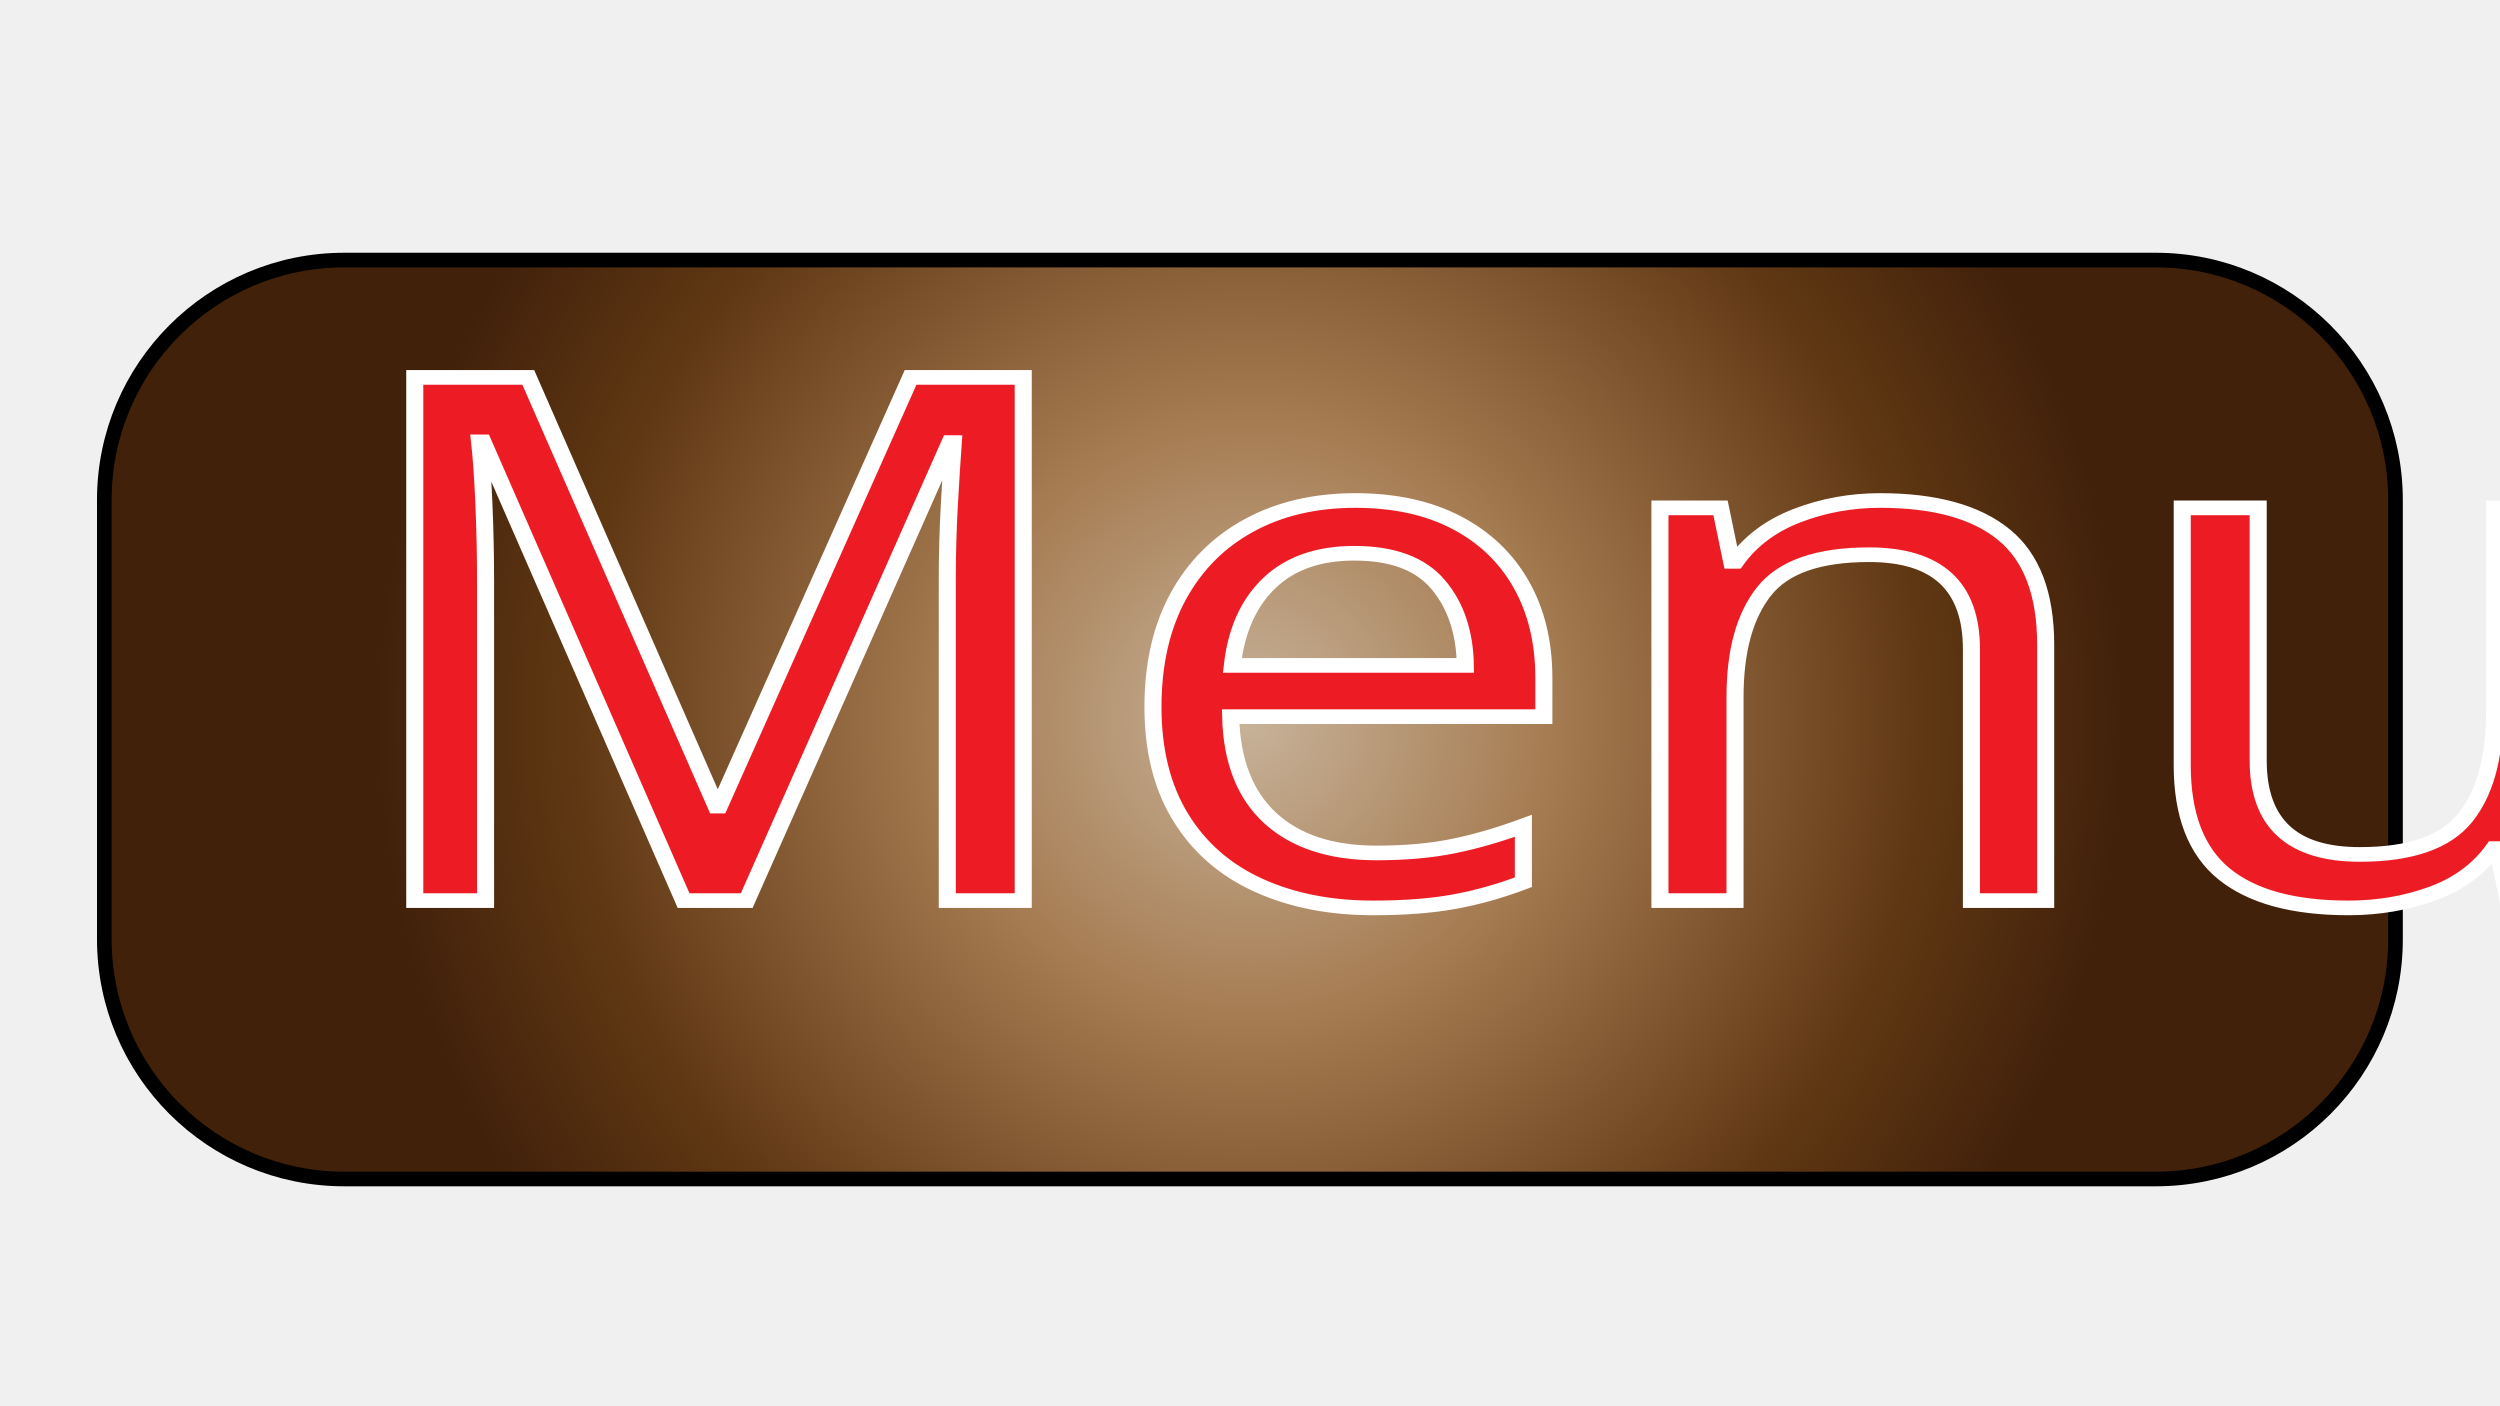
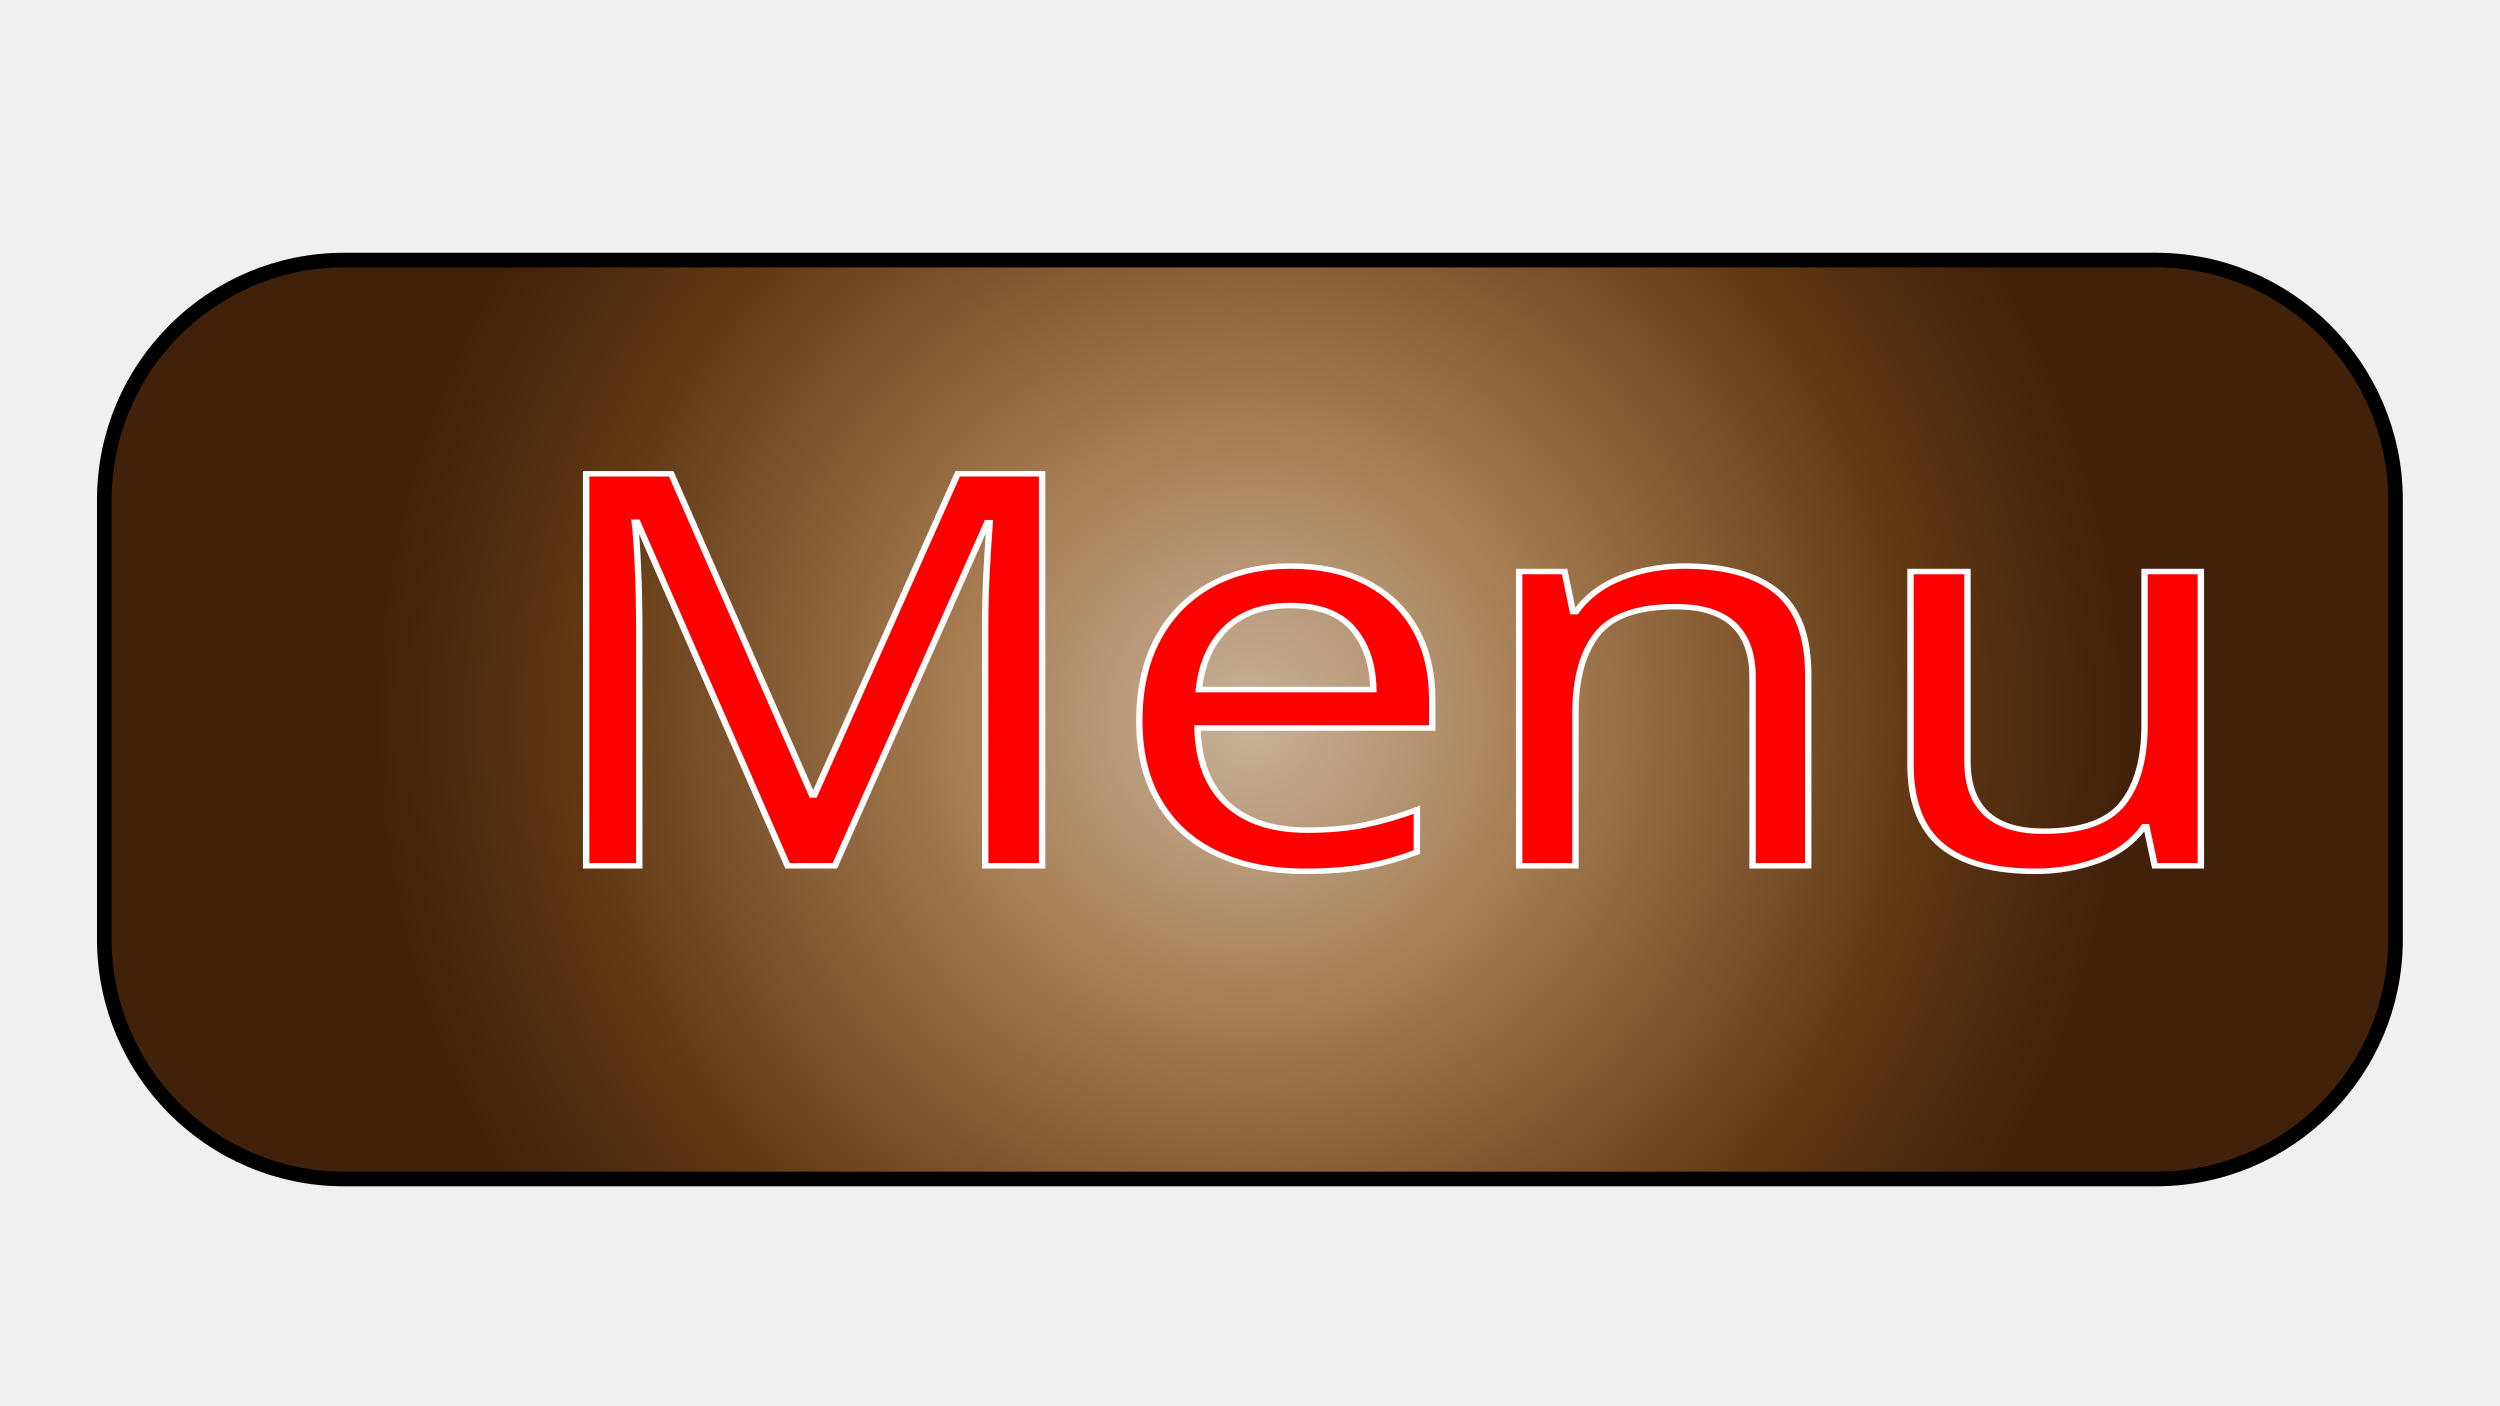
<svg xmlns="http://www.w3.org/2000/svg" version="1.1" id="Layer_1" x="0px" y="0px" viewBox="0 0 1366 768" style="enable-background:new 0 0 1366 768;" xml:space="preserve">
  <style type="text/css">
	.st0{fill:url(#SVGID_1_);stroke:#000000;stroke-width:8;stroke-miterlimit:10;}
- 	.st1{fill:#ED1C24;stroke:#FFFFFF;stroke-width:8;stroke-miterlimit:10;}
+ 	.st1{fill:#FF0000;stroke:#FFFFFF;stroke-width:3;stroke-miterlimit:10;}
	.st2{font-family:'MonotypeCorsiva';}
- 	.st3{font-size:400.381px;}
+ 	.st3{font-size:300px;}
</style>
  <g>
-     <radialGradient id="SVGID_1_" cx="683" cy="-88.836" r="476.9" gradientTransform="matrix(1 0 0 1 0 482)" gradientUnits="userSpaceOnUse">
+     <radialGradient id="SVGID_1_" cx="682.95" cy="856.85" r="476.885" gradientTransform="matrix(1 0 0 -1 0 1250)" gradientUnits="userSpaceOnUse">
      <stop offset="0" style="stop-color:#C7B299" />
      <stop offset="0.342" style="stop-color:#A67C52" />
      <stop offset="0.768" style="stop-color:#603813" />
      <stop offset="1" style="stop-color:#42210B" />
    </radialGradient>
    <path class="st0" d="M1177.9,644.2H188.1C115.7,644.2,57,585.6,57,513.1V273.2c0-72.4,58.7-131.1,131.1-131.1h989.7   c72.4,0,131.1,58.7,131.1,131.1v239.9C1309,585.6,1250.3,644.2,1177.9,644.2z" />
-     <text transform="matrix(1.1647 0 0 1 181.3871 492.0811)" class="st1 st2 st3">Menu</text>
+     <text transform="matrix(1.1647 0 0 1 286.3877 473.0811)" class="st1 st2 st3">Menu</text>
  </g>
</svg>
